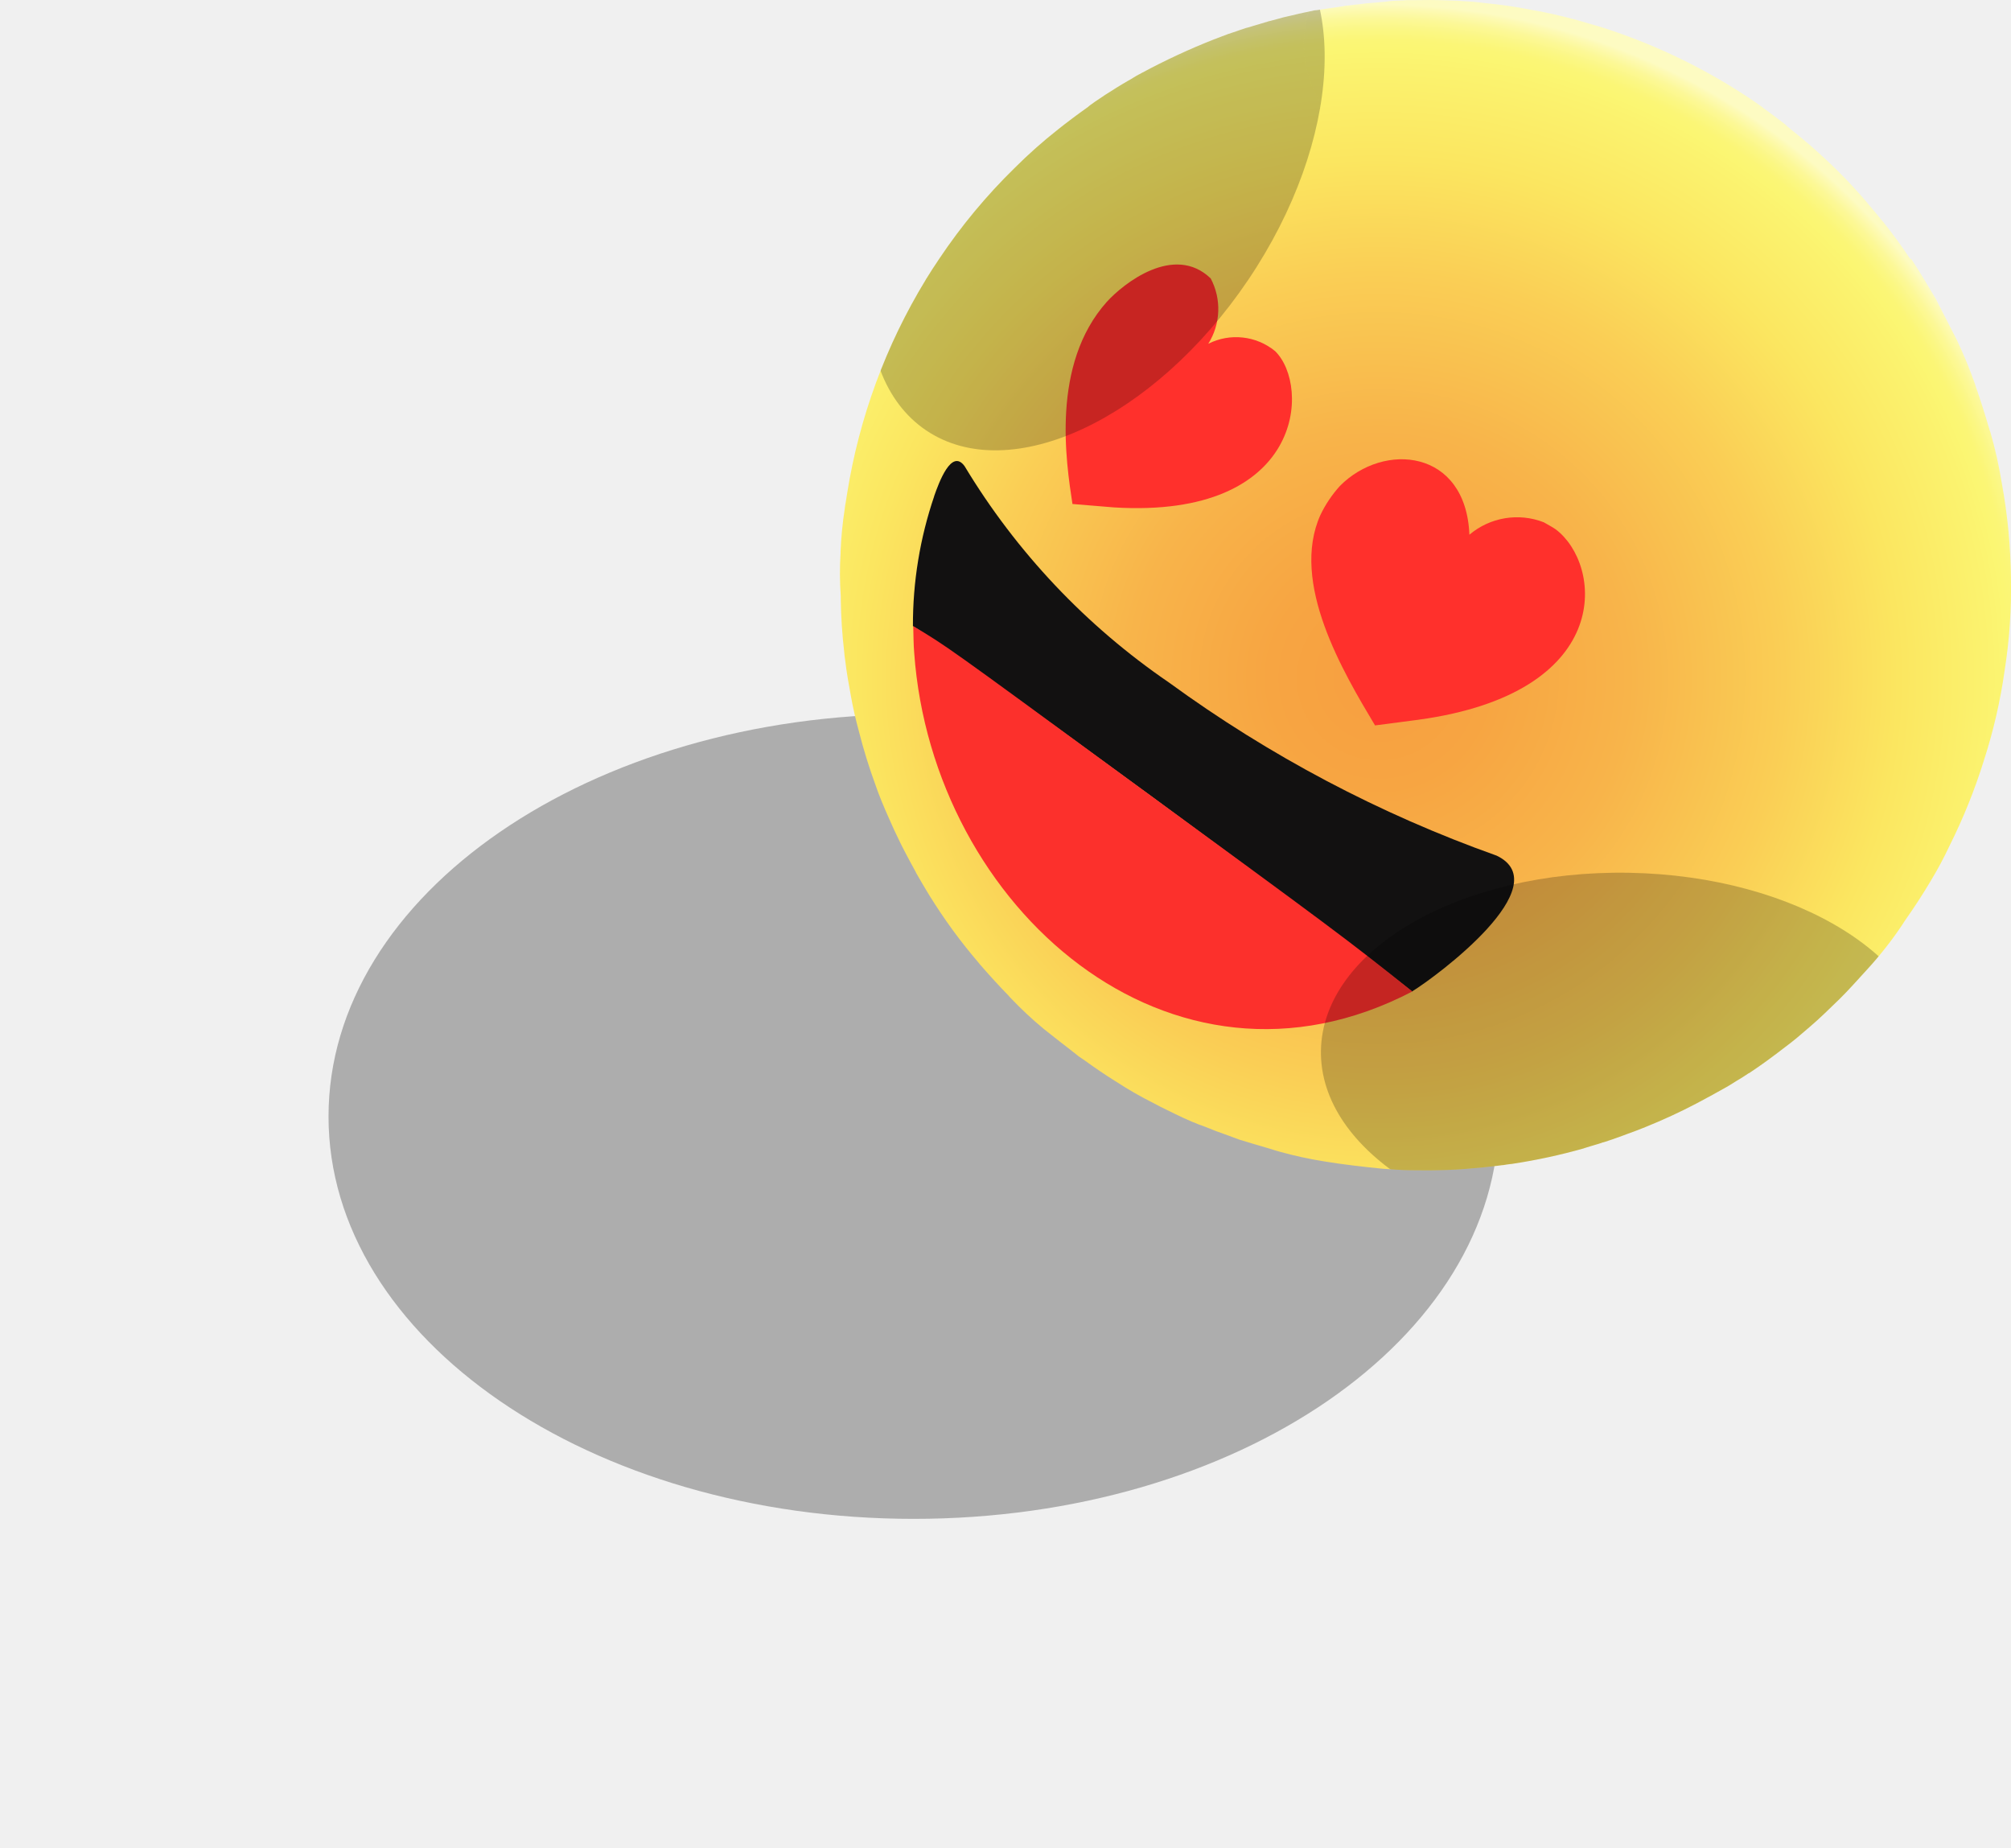
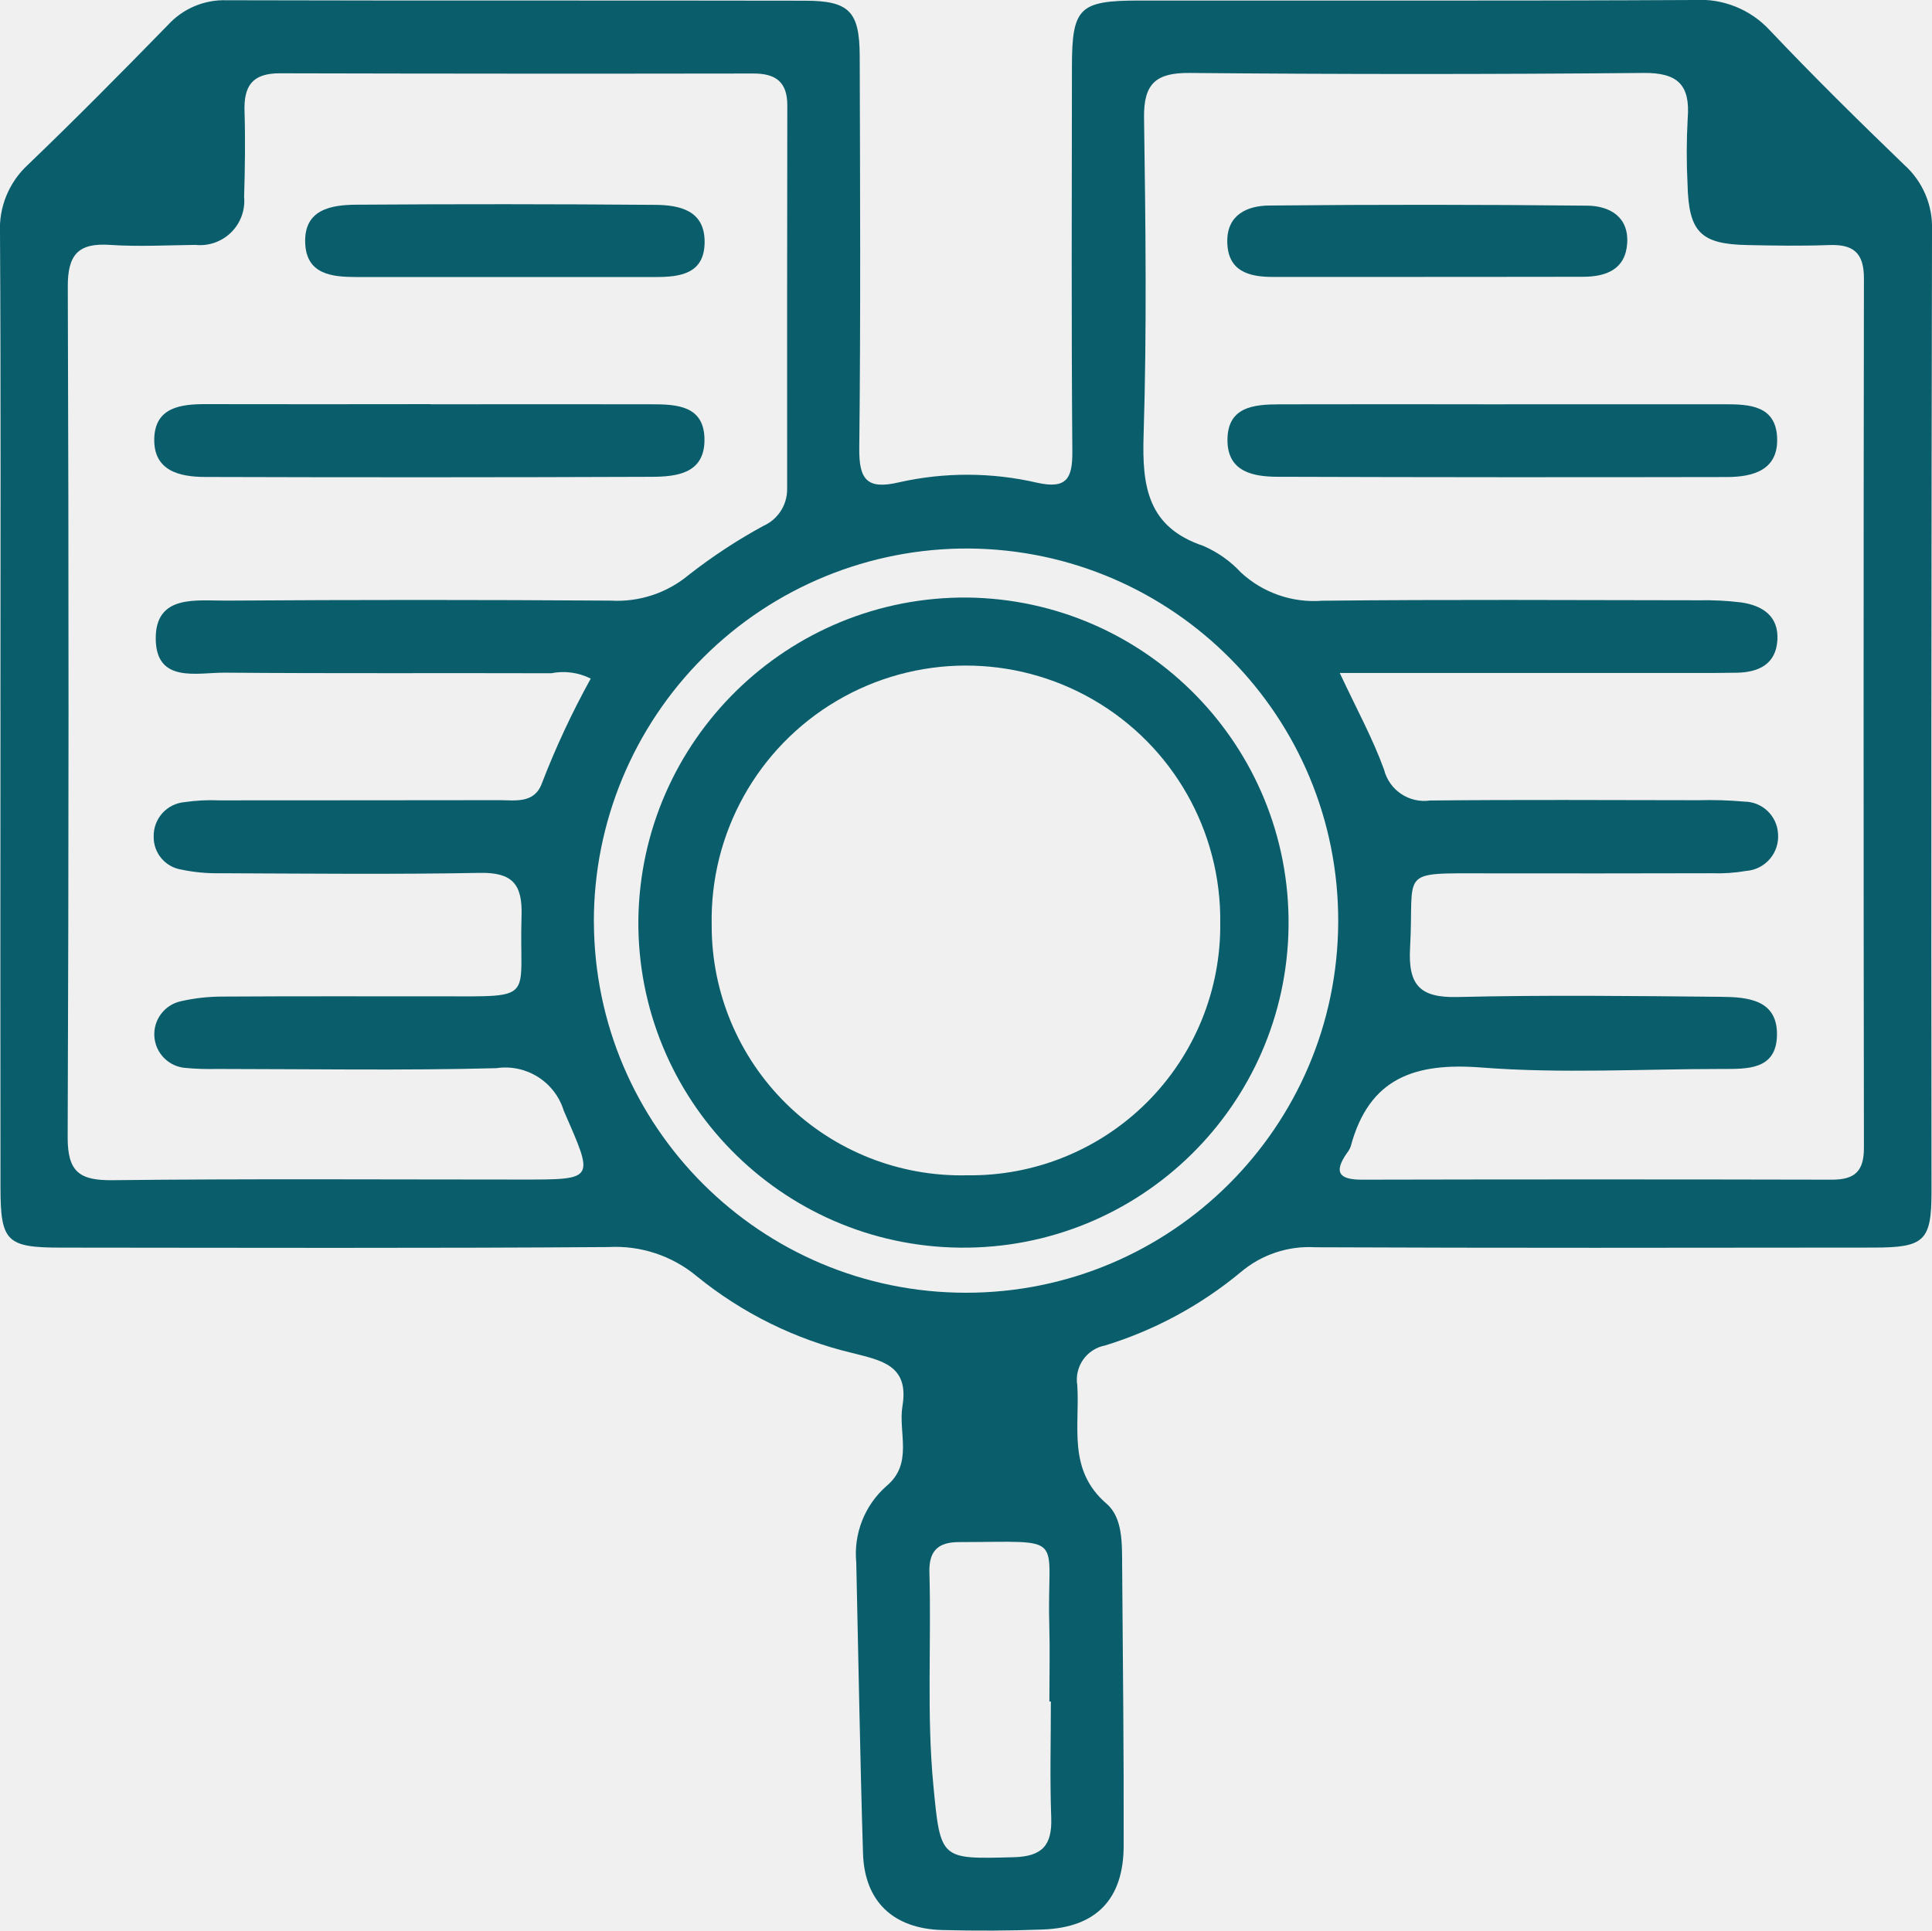
- <svg xmlns="http://www.w3.org/2000/svg" xmlns:xlink="http://www.w3.org/1999/xlink" width="82.478" height="75.758" viewBox="0 0 82.478 75.758">
+ <svg xmlns="http://www.w3.org/2000/svg" id="Grupo_1083439" data-name="Grupo 1083439" width="109.152" height="109.089" viewBox="0 0 109.152 109.089">
  <defs>
-     <radialGradient id="radial-gradient" cx="0.471" cy="0.58" r="0.575" gradientTransform="matrix(-0.999, -0.004, -0.004, 1, 0.933, 0.001)" gradientUnits="objectBoundingBox">
-       <stop offset="0" stop-color="#f79f40" />
-       <stop offset="0.163" stop-color="#f7a542" />
-       <stop offset="0.371" stop-color="#f8b44a" />
-       <stop offset="0.601" stop-color="#face55" />
-       <stop offset="0.771" stop-color="#fbe660" />
-       <stop offset="0.91" stop-color="#fbf36f" />
-       <stop offset="0.932" stop-color="#fbf672" />
-       <stop offset="0.947" stop-color="#fbf676" />
-       <stop offset="0.962" stop-color="#fbf783" />
-       <stop offset="0.978" stop-color="#fcf897" />
-       <stop offset="0.994" stop-color="#fdfab4" />
-       <stop offset="1" stop-color="#fdfbc2" />
-     </radialGradient>
    <clipPath id="clip-path">
-       <path id="Trazado_116496" data-name="Trazado 116496" d="M52.65,29.84v-.06c0-.11-.03-.77-.15-1.75-.01-.09-.02-.17-.03-.26-.02-.12-.04-.25-.06-.38a23.894,23.894,0,0,0-3.15-8.77c0-.01-.01-.01-.01-.02-.17-.29-.35-.57-.54-.85h0a23.353,23.353,0,0,0-3.06-3.74,20.449,20.449,0,0,0-1.77-1.6c-.39-.32-.78-.62-1.19-.91a.265.265,0,0,1-.06-.05l-.05-.04-.21-.15c-.26-.18-.55-.37-.86-.57h0c-.01-.01-.02-.01-.03-.02-.15-.09-.3-.19-.47-.28-.07-.04-.15-.09-.22-.13s-.12-.07-.19-.11a1.092,1.092,0,0,0-.15-.08,25.413,25.413,0,0,0-2.93-1.4c-.26-.11-.47-.18-.58-.23l-.18-.07-.18-.07c-.01,0-.02-.01-.03-.01l-.04-.01-.3-.1-.04-.01c-.01,0-.03-.01-.04-.01l-.2-.07a2.759,2.759,0,0,0-.27-.08l-.23-.07c-.04-.01-.09-.03-.13-.04-.01,0-.03-.01-.04-.01s-.03-.01-.05-.01a.636.636,0,0,1-.07-.02l-.26-.07-.22-.06c-.07-.02-.14-.03-.21-.05h-.01l-.13-.03-.25-.06-.18-.04a2.049,2.049,0,0,0-.24-.05c-.01,0-.03-.01-.04-.01-.06-.01-.12-.03-.18-.04l-.11-.02-.13-.03h-.02l-.04-.01c-.02,0-.05-.01-.07-.01a1.766,1.766,0,0,1-.2-.04.6.6,0,0,0-.12-.02h0a2.068,2.068,0,0,1-.22-.04l-.19-.03c-.03-.01-.07-.01-.11-.02a.985.985,0,0,0-.17-.02,1,1,0,0,0-.16-.02l-.27-.03-.25-.03c-.03,0-.05-.01-.08-.01h-.02a1.641,1.641,0,0,0-.23-.02l-.34-.03c-.08-.01-.16-.01-.23-.02-.09-.01-.17-.01-.26-.02s-.18-.01-.27-.02A.97.97,0,0,1,29.76,7h-.37c-.48-.01-.96-.01-1.45,0-.11,0-.21,0-.31.01s-.22.01-.32.02c-.07,0-.13.01-.19.01-.16.01-.31.02-.46.04-.05,0-.11.01-.16.01-.22.02-.43.04-.64.07-.1.01-.2.02-.3.04h-.01c-.02,0-.04.01-.06.01q-.24.03-.45.06c-.11.02-.23.04-.34.05-.26.04-.47.08-.61.11-.7.14-1.38.3-2.06.5-.41.11-.77.22-1.21.38a24.021,24.021,0,0,0-5.31,2.61h0c-.17.11-.33.22-.49.33a.265.265,0,0,0-.06.05c-.28.2-.56.4-.84.61a.423.423,0,0,1-.07.05l-.02.02-.02.02c-.01.01-.02.02-.03.02s-.02.01-.03.02c-.08.06-.15.12-.23.18-.15.12-.3.24-.44.36-.08.07-.16.13-.24.2-.16.14-.32.27-.46.4l-.02.02-.02.02c-.03.03-.07.06-.1.09-.75.69-1.21,1.19-1.24,1.22-.23.25-.46.51-.69.77-.16.19-.33.38-.5.59-.01.01-.02.03-.04.04l-.03.03c-.34.42-.69.89-1.08,1.46l-.01.01-.01.01c-.01.01-.01.02-.02.02-.18.26-.36.55-.54.86-.16.26-.32.52-.46.75l-.46.88c-.15.29-.29.56-.42.82a16.758,16.758,0,0,0-.76,1.82h0v.01c-.22.6-.42,1.23-.6,1.84l-.01.02a.037.037,0,0,1-.01.03,17.968,17.968,0,0,0-.5,2.13,23.506,23.506,0,0,0-.17,7.66,22.794,22.794,0,0,0,.82,3.68,23.944,23.944,0,0,0,1.38,3.51,15.311,15.311,0,0,0,.75,1.42c.32.56.68,1.11,1.06,1.66.04.07.09.13.13.2a16,16,0,0,0,1.39,1.8c.34.37.78.88,1.14,1.24s.83.82,1.22,1.15h0c.42.37.6.53.99.83q.72.585,1.47,1.08h.01c.16.11.32.22.49.32.19.12.38.24.55.34.09.05.22.13.36.21a.573.573,0,0,1,.07.04c.15.09.33.18.52.29.04.02.09.05.13.07a22.789,22.789,0,0,0,2.12,1c.18.07.42.17.7.28l.24.09.42.15.3.1.11.03c.01,0,.01,0,.02.01l.16.05a2.759,2.759,0,0,0,.27.08l.26.08c.01,0,.02,0,.02.01a22.1,22.1,0,0,0,2.96.66l.09.01c.08.01.17.03.27.04h.03l.23.03.53.06c.24.03.56.05.79.07s.49.03.74.04h.02c.13.01.25.01.37.01.33.01.77,0,1.1.01s.79-.03,1.13-.05c.72-.06,1.68-.17,2.39-.28a18.747,18.747,0,0,0,1.84-.38c.14-.04.28-.08.43-.12.43-.12.87-.25,1.24-.36l.43-.16c.35-.12.69-.25,1.03-.38l.17-.06c.4-.15.89-.38,1.32-.59.19-.09.37-.18.55-.28a15.71,15.71,0,0,0,1.56-.88c.02-.01.03-.02.05-.03.41-.26.82-.52,1.22-.81.09-.06.18-.12.26-.17l.44-.34c.12-.09.23-.18.35-.27l.66-.52a14.289,14.289,0,0,0,1.37-1.26l.03-.03.07-.07c.35-.35.74-.77,1.2-1.29a.138.138,0,0,0,.03-.04h0a20.958,20.958,0,0,0,2.02-2.71c.01-.01.01-.02.02-.03.19-.3.38-.61.57-.95v-.01h0c.08-.14.16-.29.24-.44.11-.2.22-.41.31-.59l.09-.18c.16-.32.31-.65.47-.99.21-.47.41-.94.56-1.36h0c.26-.7.5-1.44.71-2.23.13-.48.25-.96.33-1.41.1-.48.18-.98.25-1.5.02-.12.03-.23.05-.34.08-.69.14-1.41.16-2.14v-.13C52.68,31.04,52.68,30.45,52.65,29.84Z" transform="translate(-4.654 -6.992)" />
-     </clipPath>
-     <linearGradient id="linear-gradient" x1="-0.166" y1="-323.933" x2="-1.166" y2="-323.933" gradientUnits="objectBoundingBox">
-       <stop offset="0" stop-color="#19b79c" />
-       <stop offset="0.405" stop-color="#1dbb9e" />
-       <stop offset="0.825" stop-color="#2ac8a3" />
-       <stop offset="0.997" stop-color="#31cfa6" />
-     </linearGradient>
-     <linearGradient id="linear-gradient-2" x1="-2.106" y1="-363.238" x2="-3.08" y2="-363.238" xlink:href="#linear-gradient" />
-     <clipPath id="clip-path-2">
-       <path id="Trazado_116504" data-name="Trazado 116504" d="M4.652,29.65v-.06a15.757,15.757,0,0,1,.17-1.74,2.335,2.335,0,0,1,.04-.26c.02-.12.04-.25.06-.38a24.088,24.088,0,0,1,3.22-8.75c0-.01.01-.01.01-.02.18-.29.36-.57.55-.85h0a23.39,23.39,0,0,1,3.09-3.72,20.134,20.134,0,0,1,1.78-1.58q.585-.465,1.2-.9a.265.265,0,0,0,.06-.05l.05-.04.21-.15c.26-.18.55-.37.86-.56h0c.01-.01.02-.01.03-.02.15-.09.31-.19.47-.28a2.53,2.53,0,0,0,.22-.13c.06-.04.12-.07.19-.11.05-.03.1-.05.15-.08a27.308,27.308,0,0,1,2.95-1.37c.26-.1.47-.18.58-.22l.18-.06.18-.06c.01,0,.02-.01.03-.01l.05-.02.3-.1.04-.01c.01,0,.03-.01.04-.01l.2-.06c.08-.02.19-.06.27-.08l.23-.07a.647.647,0,0,0,.13-.04c.01,0,.03-.01.04-.01s.03-.01.05-.01a.637.637,0,0,0,.07-.02l.26-.07.22-.06c.07-.02.14-.03.21-.05h.01l.13-.03c.08-.02.18-.04.25-.06l.18-.04c.08-.02.16-.03.24-.05.01,0,.03-.01.04-.01a1.163,1.163,0,0,0,.18-.04l.11-.01.13-.02h.02l.04-.01c.02,0,.05-.01.07-.01l.2-.03c.04-.01.09-.01.13-.02h0l.22-.03.19-.03a.516.516,0,0,0,.11-.02.985.985,0,0,1,.17-.02c.06-.01.11-.01.16-.02l.27-.03.25-.03c.03,0,.05-.01.08-.01h.02c.07-.01.15-.01.23-.02l.34-.03c.08-.01.16-.01.23-.02a1.569,1.569,0,0,1,.24-.03,2.437,2.437,0,0,1,.27-.01.86.86,0,0,1,.16-.01l.15-.01h.24c.49-.01.97-.01,1.45.01.11,0,.21.01.31.01s.22.01.32.02c.07,0,.13.01.19.01.16.01.31.02.46.04.05.01.11.01.16.02.22.02.43.05.64.07.1.01.2.03.3.04h.01c.02,0,.04.01.06.01.16.02.31.05.45.07l.34.06c.26.05.47.09.6.11.69.14,1.38.31,2.06.52.41.11.76.23,1.21.39a24.178,24.178,0,0,1,5.28,2.65h0c.16.11.33.22.49.34a.265.265,0,0,1,.06.05c.28.2.56.41.83.62a.424.424,0,0,0,.07.05l.02.02.02.02.03.03c.01.01.02.01.02.02.08.06.15.12.22.18.15.12.3.24.44.36.08.07.16.14.24.2.16.14.31.28.46.41l.02.02.02.02c.03.03.07.06.1.09.75.69,1.2,1.2,1.23,1.23.23.25.46.51.68.78.16.19.32.38.49.59.01.01.02.03.04.04l.02.03c.33.42.69.89,1.07,1.47l.04.01.01.01c.01.01.01.02.02.02.17.26.36.56.54.86.16.26.31.53.45.75l.45.88c.15.29.29.56.42.82a18.431,18.431,0,0,1,.75,1.83h0v.01c.21.6.41,1.23.59,1.85l.01.02a.037.037,0,0,0,.01.03,17.59,17.59,0,0,1,.48,2.14,22.71,22.71,0,0,1,.37,3.87,21.465,21.465,0,0,1-.26,3.8,21.96,21.96,0,0,1-.85,3.68,23.286,23.286,0,0,1-1.41,3.5,15.244,15.244,0,0,1-.76,1.42c-.33.56-.69,1.11-1.07,1.65-.04.07-.09.13-.13.2a15.2,15.2,0,0,1-1.41,1.79c-.34.37-.79.88-1.15,1.23s-.84.82-1.22,1.14h0c-.43.37-.6.52-1,.82-.49.38-.98.74-1.48,1.07H41.9c-.16.11-.32.21-.49.31-.19.12-.38.24-.55.33-.09.05-.22.12-.36.2a.574.574,0,0,0-.07.04c-.15.08-.33.18-.52.28-.04.02-.09.05-.13.07a23.108,23.108,0,0,1-2.12.98c-.18.07-.42.17-.71.27l-.24.09-.42.15-.3.1-.11.03c-.01,0-.01,0-.02.01l-.16.05c-.08.02-.19.06-.27.08l-.26.08c-.01,0-.02,0-.02.01a23.962,23.962,0,0,1-2.96.64l-.09.01c-.08.01-.17.02-.27.04H31.8l-.23.03-.53.06c-.24.02-.56.05-.79.07s-.49.03-.74.04h-.02c-.13,0-.25.01-.37.01-.33.01-.77,0-1.1,0s-.79-.04-1.13-.06c-.72-.07-1.68-.18-2.39-.3a16.281,16.281,0,0,1-1.84-.4c-.14-.04-.28-.08-.43-.13-.43-.12-.87-.26-1.24-.37l-.43-.16c-.35-.12-.69-.25-1.03-.39l-.17-.06c-.4-.15-.88-.38-1.32-.6-.19-.09-.37-.18-.55-.28a15.612,15.612,0,0,1-1.55-.89.219.219,0,0,0-.05-.03c-.41-.26-.81-.53-1.21-.82-.09-.06-.17-.12-.25-.17L14,49.97c-.12-.09-.23-.18-.35-.27l-.66-.52a15.233,15.233,0,0,1-1.36-1.27l-.03-.03-.06-.07c-.34-.35-.74-.78-1.19-1.3a.138.138,0,0,1-.03-.04h0a21.889,21.889,0,0,1-2-2.73c-.01-.01-.01-.02-.02-.03-.18-.3-.37-.61-.56-.95v-.01h0c-.08-.14-.16-.29-.24-.44-.11-.21-.22-.41-.31-.59l-.09-.18c-.16-.32-.31-.65-.46-.99-.21-.47-.41-.95-.55-1.36h0a22.441,22.441,0,0,1-.69-2.23c-.13-.48-.24-.96-.32-1.41-.09-.49-.18-.98-.24-1.5-.02-.12-.03-.23-.04-.34a21.166,21.166,0,0,1-.14-2.14v-.13A13.347,13.347,0,0,1,4.652,29.65Z" transform="translate(-4.627 -6.983)" fill="url(#radial-gradient)" />
+       <rect id="Rectángulo_381384" data-name="Rectángulo 381384" width="109.152" height="109.089" fill="#0a5e6b" />
    </clipPath>
  </defs>
-   <g id="Grupo_157926" data-name="Grupo 157926" transform="translate(13.474)">
-     <ellipse id="Elipse_4737" data-name="Elipse 4737" cx="24" cy="16.5" rx="24" ry="16.5" transform="translate(0 29.284)" fill="#0b0b0b" opacity="0.292" style="mix-blend-mode: multiply;isolation: isolate" />
-     <path id="Trazado_116493" data-name="Trazado 116493" d="M4.652,29.65v-.06a15.757,15.757,0,0,1,.17-1.74,2.335,2.335,0,0,1,.04-.26c.02-.12.04-.25.06-.38a24.088,24.088,0,0,1,3.22-8.75c0-.01.01-.01.01-.02.18-.29.36-.57.55-.85h0a23.39,23.39,0,0,1,3.09-3.72,20.134,20.134,0,0,1,1.78-1.58q.585-.465,1.2-.9a.265.265,0,0,0,.06-.05l.05-.04.21-.15c.26-.18.55-.37.86-.56h0c.01-.01.02-.01.03-.02.15-.09.31-.19.47-.28a2.53,2.53,0,0,0,.22-.13c.06-.04.12-.07.19-.11.05-.03.1-.05.15-.08a27.308,27.308,0,0,1,2.95-1.37c.26-.1.47-.18.58-.22l.18-.06.18-.06c.01,0,.02-.01.03-.01l.05-.02.3-.1.04-.01c.01,0,.03-.01.04-.01l.2-.06c.08-.02.19-.06.27-.08l.23-.07a.647.647,0,0,0,.13-.04c.01,0,.03-.01.04-.01s.03-.01.05-.01a.637.637,0,0,0,.07-.02l.26-.07.22-.06c.07-.02.14-.03.21-.05h.01l.13-.03c.08-.02.18-.04.25-.06l.18-.04c.08-.02.16-.03.24-.05.01,0,.03-.01.04-.01a1.163,1.163,0,0,0,.18-.04l.11-.01.13-.02h.02l.04-.01c.02,0,.05-.01.07-.01l.2-.03c.04-.01.09-.01.13-.02h0l.22-.03.19-.03a.516.516,0,0,0,.11-.02.985.985,0,0,1,.17-.02c.06-.01.11-.01.16-.02l.27-.03.25-.03c.03,0,.05-.01.08-.01h.02c.07-.01.15-.01.23-.02l.34-.03c.08-.01.16-.01.23-.02a1.569,1.569,0,0,1,.24-.03,2.437,2.437,0,0,1,.27-.01.86.86,0,0,1,.16-.01l.15-.01h.24c.49-.01.97-.01,1.45.01.11,0,.21.01.31.01s.22.01.32.02c.07,0,.13.01.19.01.16.01.31.02.46.04.05.01.11.01.16.02.22.02.43.05.64.07.1.01.2.03.3.04h.01c.02,0,.04.01.06.01.16.02.31.05.45.07l.34.06c.26.05.47.09.6.11.69.14,1.38.31,2.06.52.41.11.76.23,1.21.39a24.178,24.178,0,0,1,5.28,2.65h0c.16.11.33.22.49.34a.265.265,0,0,1,.06.05c.28.2.56.41.83.62a.424.424,0,0,0,.07.05l.02.02.02.02.03.03c.01.01.02.01.02.02.08.06.15.12.22.18.15.12.3.24.44.36.08.07.16.14.24.2.16.14.31.28.46.41l.02.02.02.02c.03.03.07.06.1.09.75.69,1.2,1.2,1.23,1.23.23.25.46.51.68.78.16.19.32.38.49.59.01.01.02.03.04.04l.02.03c.33.42.69.89,1.07,1.47l.04.01.01.01c.01.01.01.02.02.02.17.26.36.56.54.86.16.26.31.53.45.75l.45.88c.15.29.29.56.42.82a18.431,18.431,0,0,1,.75,1.83h0v.01c.21.6.41,1.23.59,1.85l.01.02a.037.037,0,0,0,.01.03,17.59,17.59,0,0,1,.48,2.14,22.71,22.71,0,0,1,.37,3.87,21.465,21.465,0,0,1-.26,3.8,21.96,21.96,0,0,1-.85,3.68,23.286,23.286,0,0,1-1.41,3.5,15.244,15.244,0,0,1-.76,1.42c-.33.56-.69,1.11-1.07,1.65-.04.07-.09.13-.13.2a15.2,15.2,0,0,1-1.41,1.79c-.34.37-.79.88-1.15,1.23s-.84.82-1.22,1.14h0c-.43.37-.6.52-1,.82-.49.38-.98.74-1.48,1.07H41.9c-.16.11-.32.21-.49.31-.19.12-.38.24-.55.33-.09.05-.22.12-.36.2a.574.574,0,0,0-.07.04c-.15.08-.33.18-.52.28-.04.02-.09.05-.13.07a23.108,23.108,0,0,1-2.12.98c-.18.07-.42.17-.71.27l-.24.09-.42.15-.3.1-.11.03c-.01,0-.01,0-.02.01l-.16.05c-.08.02-.19.06-.27.08l-.26.08c-.01,0-.02,0-.02.01a23.962,23.962,0,0,1-2.96.64l-.09.01c-.08.01-.17.02-.27.04H31.8l-.23.03-.53.06c-.24.02-.56.05-.79.07s-.49.03-.74.04h-.02c-.13,0-.25.01-.37.01-.33.01-.77,0-1.1,0s-.79-.04-1.13-.06c-.72-.07-1.68-.18-2.39-.3a16.281,16.281,0,0,1-1.84-.4c-.14-.04-.28-.08-.43-.13-.43-.12-.87-.26-1.24-.37l-.43-.16c-.35-.12-.69-.25-1.03-.39l-.17-.06c-.4-.15-.88-.38-1.32-.6-.19-.09-.37-.18-.55-.28a15.612,15.612,0,0,1-1.55-.89.219.219,0,0,0-.05-.03c-.41-.26-.81-.53-1.21-.82-.09-.06-.17-.12-.25-.17L14,49.97c-.12-.09-.23-.18-.35-.27l-.66-.52a15.233,15.233,0,0,1-1.36-1.27l-.03-.03-.06-.07c-.34-.35-.74-.78-1.19-1.3a.138.138,0,0,1-.03-.04h0a21.889,21.889,0,0,1-2-2.73c-.01-.01-.01-.02-.02-.03-.18-.3-.37-.61-.56-.95v-.01h0c-.08-.14-.16-.29-.24-.44-.11-.21-.22-.41-.31-.59l-.09-.18c-.16-.32-.31-.65-.46-.99-.21-.47-.41-.95-.55-1.36h0a22.441,22.441,0,0,1-.69-2.23c-.13-.48-.24-.96-.32-1.41-.09-.49-.18-.98-.24-1.5-.02-.12-.03-.23-.04-.34a21.166,21.166,0,0,1-.14-2.14v-.13A13.347,13.347,0,0,1,4.652,29.65Z" transform="translate(16.349 -6.983)" fill="url(#radial-gradient)" />
-     <g id="Grupo_86225" data-name="Grupo 86225" transform="translate(20.955 0.009)" clip-path="url(#clip-path)">
-       <path id="Trazado_116494" data-name="Trazado 116494" d="M50.67,21.64a4.37,4.37,0,0,1,.18-.46C50.8,21.33,50.74,21.48,50.67,21.64Z" transform="translate(-48.844 -6.992)" fill="url(#linear-gradient)" />
-       <path id="Trazado_116495" data-name="Trazado 116495" d="M4.7,34.92c.03-.14.05-.28.08-.41C4.75,34.65,4.73,34.79,4.7,34.92Z" transform="translate(43.196 -6.992)" fill="url(#linear-gradient-2)" />
-     </g>
-     <path id="Trazado_116497" data-name="Trazado 116497" d="M25.873,27.33A16.375,16.375,0,0,0,25,32.66c2.26,1.39,16.97,12.2,20.47,14.98,1.03-.63,6.02-4.35,3.47-5.57a52.925,52.925,0,0,1-13.44-7.1,28.664,28.664,0,0,1-8.38-8.87c-.54-.75-1.06.69-1.25,1.23" transform="translate(-1.032 -6.983)" fill="#121111" />
-     <path id="Trazado_116499" data-name="Trazado 116499" d="M29.22,33.76c.75,10.43,10.52,19.05,20.43,13.88-2.65-2.12-3.33-2.62-11.66-8.71-7.45-5.46-7.45-5.46-8.81-6.27.01.33.01.77.04,1.1" transform="translate(-5.199 -6.983)" fill="#fc302c" />
-     <g id="Grupo_86231" data-name="Grupo 86231" transform="translate(40.307 18.833)">
-       <path id="Trazado_116501" data-name="Trazado 116501" d="M22.473,28.1c-1.25,2.78.93,6.44,2.24,8.63.65-.09,1.52-.19,2.17-.29,7.67-1.22,7.14-6.32,5.24-7.75-.14-.1-.34-.2-.49-.29a3.024,3.024,0,0,0-3.05.51c-.14-3.51-3.51-3.82-5.31-2a4.969,4.969,0,0,0-.8,1.19" transform="translate(-22.099 -25.816)" fill="#ff302c" />
-     </g>
-     <g id="Grupo_86232" data-name="Grupo 86232" transform="translate(30.232 10.846)">
-       <path id="Trazado_116503" data-name="Trazado 116503" d="M35.806,19.36c-2.3,2.57-1.67,6.58-1.41,8.29.51.04,1.19.1,1.7.14,7.78.48,8.08-4.98,6.61-6.41a2.529,2.529,0,0,0-2.74-.3,2.679,2.679,0,0,0,.1-2.68c-1.5-1.44-3.58.21-4.26.96" transform="translate(-34.117 -17.829)" fill="#ff302c" />
-     </g>
-     <g id="Enmascarar_grupo_59" data-name="Enmascarar grupo 59" transform="translate(20.976 0)" clip-path="url(#clip-path-2)">
-       <g id="Grupo_86233" data-name="Grupo 86233" transform="translate(-2.683 -7.272)" opacity="0.561" style="mix-blend-mode: multiply;isolation: isolate">
-         <g id="Grupo_86230" data-name="Grupo 86230" transform="translate(0)">
-           <ellipse id="Elipse_4734" data-name="Elipse 4734" cx="12.5" cy="7.5" rx="12.5" ry="7.5" transform="translate(21.707 1.557)" fill="#fff" opacity="0.743" />
-           <ellipse id="Elipse_4735" data-name="Elipse 4735" cx="12.5" cy="7.5" rx="12.5" ry="7.5" transform="translate(26.415 8.388) rotate(124)" opacity="0.387" />
-           <ellipse id="Elipse_4736" data-name="Elipse 4736" cx="12.5" cy="7.5" rx="12.5" ry="7.5" transform="matrix(-1, -0.017, 0.017, -1, 47.282, 58.274)" opacity="0.387" />
-         </g>
-       </g>
-     </g>
+   <g id="Grupo_1083438" data-name="Grupo 1083438" clip-path="url(#clip-path)">
+     <path id="Trazado_843301" data-name="Trazado 843301" d="M.026,40.142c0-8.99.028-17.98-.026-26.97A4.905,4.905,0,0,1,1.588,9.3C4.279,6.717,6.9,4.065,9.5,1.4a4.293,4.293,0,0,1,3.3-1.386c10.89.03,21.78.005,32.671.026,2.51,0,3.094.606,3.1,3.136.022,7.382.057,14.764-.025,22.145-.02,1.771.431,2.358,2.233,1.934a17.536,17.536,0,0,1,7.83.024c1.657.365,1.987-.25,1.975-1.769-.058-7.235-.03-14.471-.023-21.707,0-3.371.4-3.77,3.8-3.772C74.816.024,85.268.055,95.719,0a5.348,5.348,0,0,1,4.275,1.716c2.46,2.6,5.015,5.115,7.591,7.6a4.718,4.718,0,0,1,1.568,3.664q-.058,27.189-.03,54.378c0,2.747-.4,3.132-3.232,3.135-10.524.011-21.049.028-31.574-.018a5.971,5.971,0,0,0-4.212,1.4,22.216,22.216,0,0,1-7.667,4.148,1.967,1.967,0,0,0-1.574,2.255c.15,2.324-.568,4.777,1.657,6.691.927.8.868,2.28.877,3.533.038,5.262.1,10.524.086,15.786-.006,3.029-1.553,4.619-4.545,4.735-1.9.074-3.8.08-5.7.031-2.772-.072-4.4-1.616-4.482-4.338-.168-5.476-.256-10.955-.381-16.432a5.1,5.1,0,0,1,1.711-4.321c1.526-1.275.65-3.006.9-4.524.38-2.286-1.173-2.569-2.83-2.988a22.016,22.016,0,0,1-8.781-4.33,7.179,7.179,0,0,0-5.007-1.658c-10.305.074-20.611.039-30.916.032-3.08,0-3.422-.34-3.425-3.384q-.013-13.485,0-26.97m75.666-2.113c.947,2.032,1.864,3.694,2.5,5.458A2.341,2.341,0,0,0,80.8,45.231c5.043-.051,10.087-.022,15.131-.016a22.888,22.888,0,0,1,2.627.079,1.92,1.92,0,0,1,1.894,1.8,1.948,1.948,0,0,1-1.8,2.116,9.427,9.427,0,0,1-1.962.131q-6.359.016-12.719.006c-5.058,0-4.059-.217-4.306,4.2-.118,2.112.545,2.839,2.68,2.788,4.968-.119,9.94-.059,14.91-.011,1.49.014,3.19.162,3.138,2.193-.05,1.94-1.681,1.883-3.1,1.883-4.532,0-9.084.269-13.589-.081-3.762-.293-6.35.58-7.389,4.444a1.294,1.294,0,0,1-.212.382c-.779,1.112-.436,1.515.86,1.511q13.267-.03,26.534,0c1.311,0,1.811-.488,1.809-1.809q-.037-24.56,0-49.12c0-1.471-.621-1.932-1.981-1.88-1.533.057-3.07.032-4.6,0-2.648-.051-3.32-.735-3.384-3.434a35.2,35.2,0,0,1,.009-3.726C95.5,4.812,94.8,4.1,92.855,4.122q-12.827.118-25.656,0c-1.886-.015-2.591.6-2.564,2.524.086,5.993.161,11.992-.026,17.98-.09,2.888.248,5.165,3.366,6.216a6.281,6.281,0,0,1,2.137,1.509,6.067,6.067,0,0,0,4.59,1.592c7.09-.075,14.18-.034,21.27-.025a16.825,16.825,0,0,1,2.4.121c1.2.175,2.125.768,2.045,2.126s-1.048,1.82-2.279,1.846c-.877.018-1.754.015-2.631.016H75.692m-42.322.314a3.454,3.454,0,0,0-2.229-.3c-6.14-.02-12.281.019-18.42-.033-1.566-.013-3.884.622-3.922-1.885-.039-2.561,2.313-2.174,3.987-2.186q10.854-.074,21.71,0a6.313,6.313,0,0,0,4.423-1.458,30.581,30.581,0,0,1,4.2-2.76,2.263,2.263,0,0,0,1.352-2.063q-.007-10.855.009-21.709c0-1.325-.662-1.795-1.911-1.793q-13.377.021-26.754-.012c-1.564-.006-2.047.718-2,2.151.05,1.606.025,3.217-.023,4.823a2.5,2.5,0,0,1-2.748,2.722c-1.608.018-3.223.107-4.823,0-1.808-.125-2.4.552-2.391,2.378q.087,24.013-.007,48.025c-.009,1.99.679,2.465,2.542,2.444,7.674-.086,15.35-.036,23.026-.036,4.285,0,4.173.049,2.459-3.893a3.454,3.454,0,0,0-3.811-2.4c-5.259.137-10.525.048-15.788.044a15.031,15.031,0,0,1-1.751-.057,1.909,1.909,0,0,1-.281-3.77,10.647,10.647,0,0,1,2.383-.263c4.094-.025,8.187-.013,12.281-.013,5.5,0,4.427.255,4.583-4.549.058-1.8-.526-2.461-2.36-2.427-4.9.091-9.795.038-14.692.02a9.635,9.635,0,0,1-2.168-.206,1.855,1.855,0,0,1-1.563-1.868,1.91,1.91,0,0,1,1.742-1.944,10.55,10.55,0,0,1,1.966-.1c5.263-.007,10.526,0,15.789-.011.926,0,2.016.214,2.439-.963a47.509,47.509,0,0,1,2.753-5.9m.181,13.731A21.026,21.026,0,1,0,54.726,30.993,21.066,21.066,0,0,0,33.551,52.075M59.375,96.14h-.088c0-1.457.035-2.916-.006-4.373-.145-5.163,1.1-4.641-5.1-4.633-1.216,0-1.706.526-1.672,1.719.114,4-.16,8.015.222,12.015.405,4.24.4,4.176,4.529,4.072,1.631-.041,2.188-.677,2.131-2.243-.08-2.183-.02-4.372-.02-6.558" transform="translate(0 0)" fill="#0a5e6b" />
+     <path id="Trazado_843302" data-name="Trazado 843302" d="M173.75,52.078h12.476c1.374,0,2.837.079,2.935,1.848.1,1.857-1.325,2.26-2.824,2.264q-12.7.027-25.39-.014c-1.354-.005-2.813-.261-2.838-2.025-.027-1.937,1.486-2.066,2.946-2.069q6.348-.013,12.7,0" transform="translate(-88.761 -29.236)" fill="#0a5e6b" />
+     <path id="Trazado_843303" data-name="Trazado 843303" d="M169.2,30.461q-4.276,0-8.551,0c-1.371,0-2.55-.331-2.571-1.991-.02-1.529,1.136-2.032,2.361-2.044q8.986-.086,17.975.007c1.25.013,2.355.617,2.258,2.128-.1,1.48-1.191,1.886-2.483,1.891-3,.011-5.993,0-8.989.007" transform="translate(-88.741 -14.813)" fill="#0a5e6b" />
+     <path id="Trazado_843304" data-name="Trazado 843304" d="M35.475,52.077c4.161,0,8.322-.006,12.483,0,1.443,0,3,.073,3,2.013,0,1.909-1.579,2.081-3,2.086q-12.592.048-25.185.008c-1.477,0-2.964-.343-2.9-2.2.061-1.73,1.49-1.918,2.9-1.915q6.352.011,12.7,0" transform="translate(-11.157 -29.234)" fill="#0a5e6b" />
+     <path id="Trazado_843305" data-name="Trazado 843305" d="M50.76,30.42H42.209c-1.393,0-2.826-.148-2.9-1.908-.08-1.918,1.465-2.169,2.9-2.179q8.44-.059,16.882.009c1.354.012,2.786.3,2.784,2.088,0,1.812-1.376,1.992-2.786,1.99q-4.166,0-8.331,0" transform="translate(-22.066 -14.767)" fill="#0a5e6b" />
+     <path id="Trazado_843306" data-name="Trazado 843306" d="M100.813,76.977A18.368,18.368,0,1,1,82.225,95.192a18.449,18.449,0,0,1,18.588-18.215m-.016,32.645A14.109,14.109,0,0,0,115.1,95.358a14.368,14.368,0,1,0-28.732.125A14.1,14.1,0,0,0,100.8,109.622" transform="translate(-46.16 -43.214)" fill="#0a5e6b" />
  </g>
</svg>
